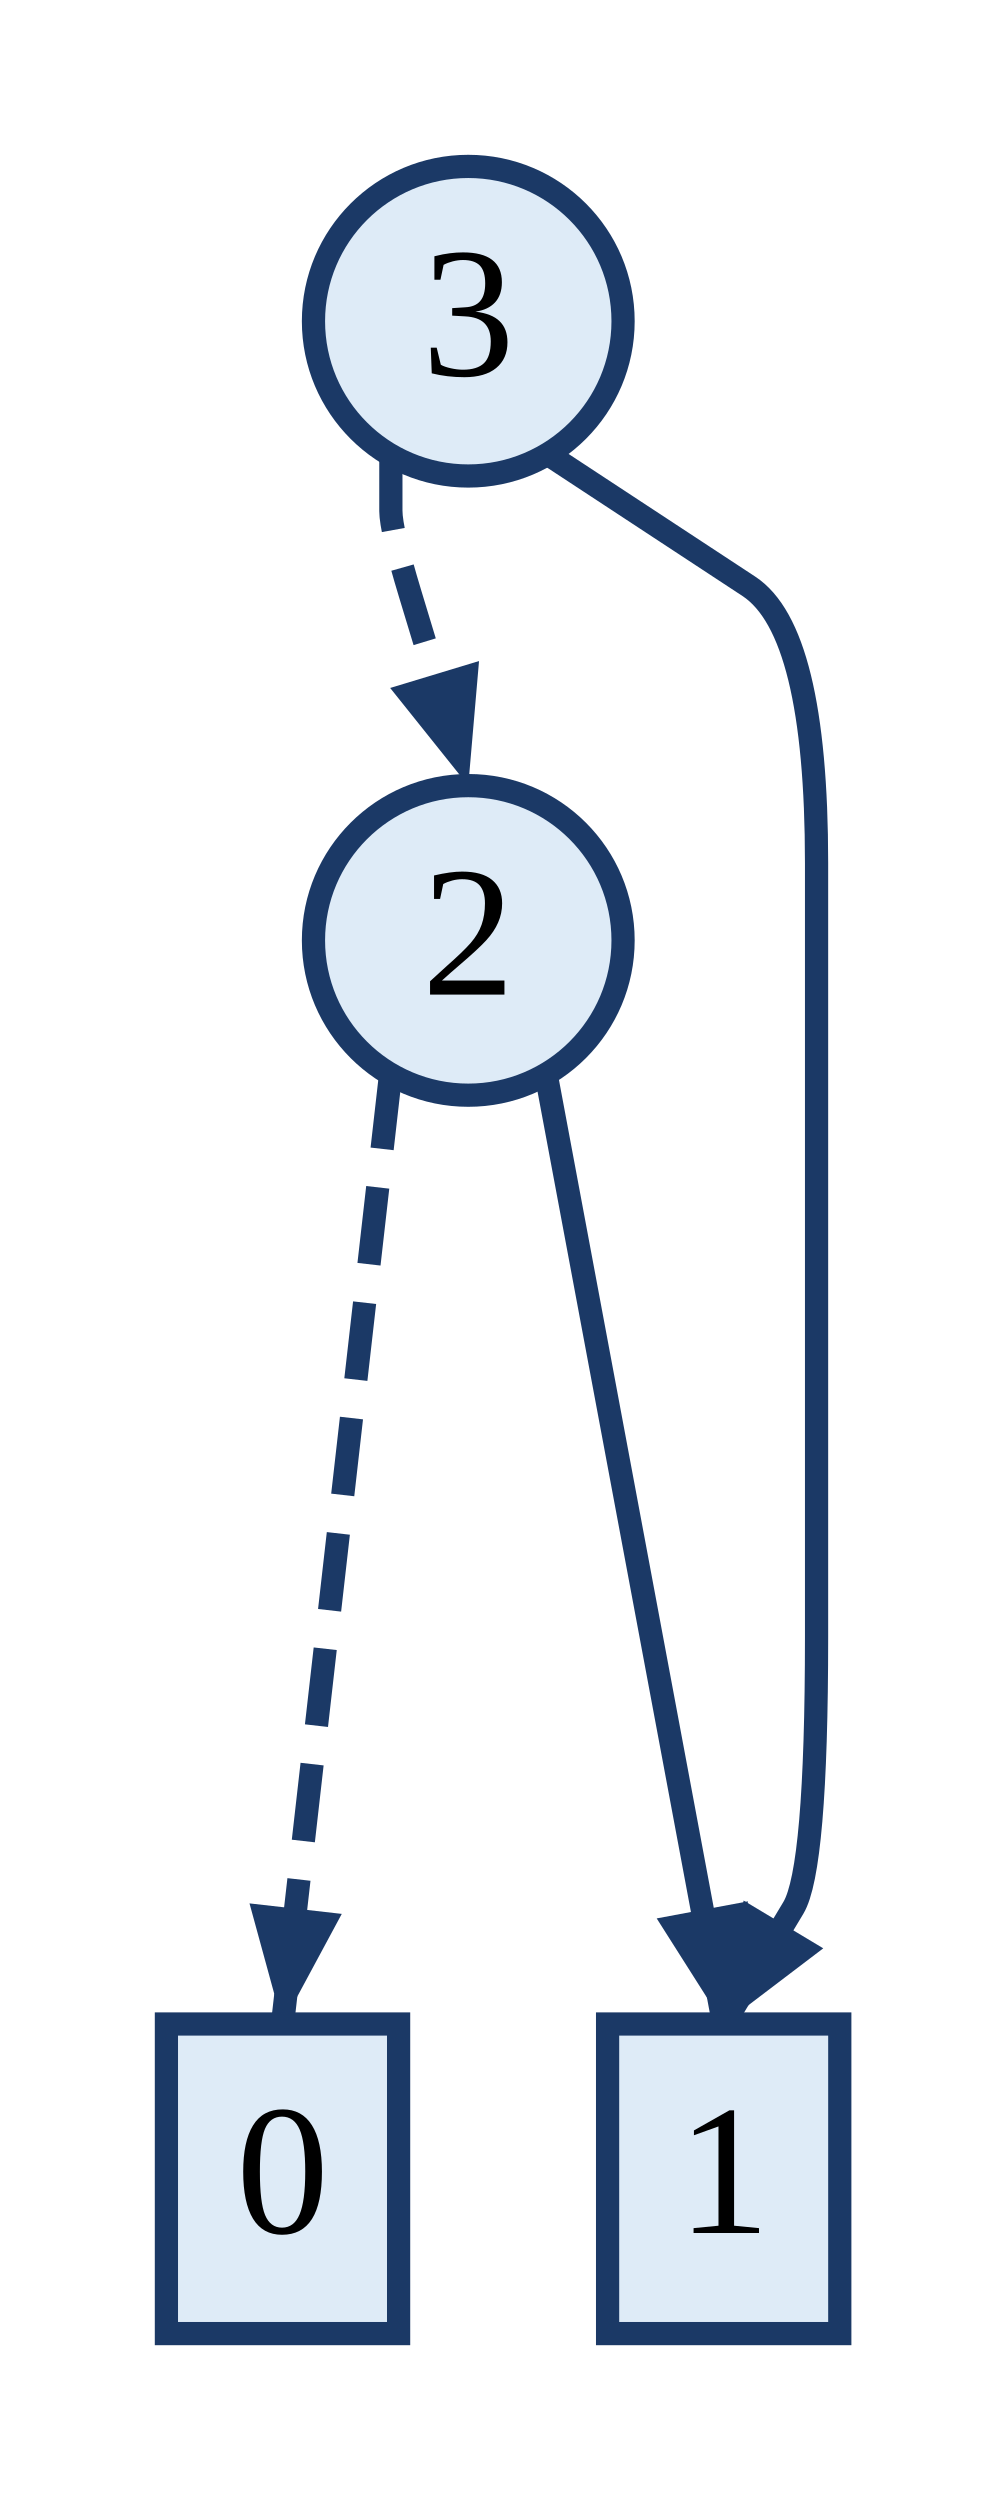
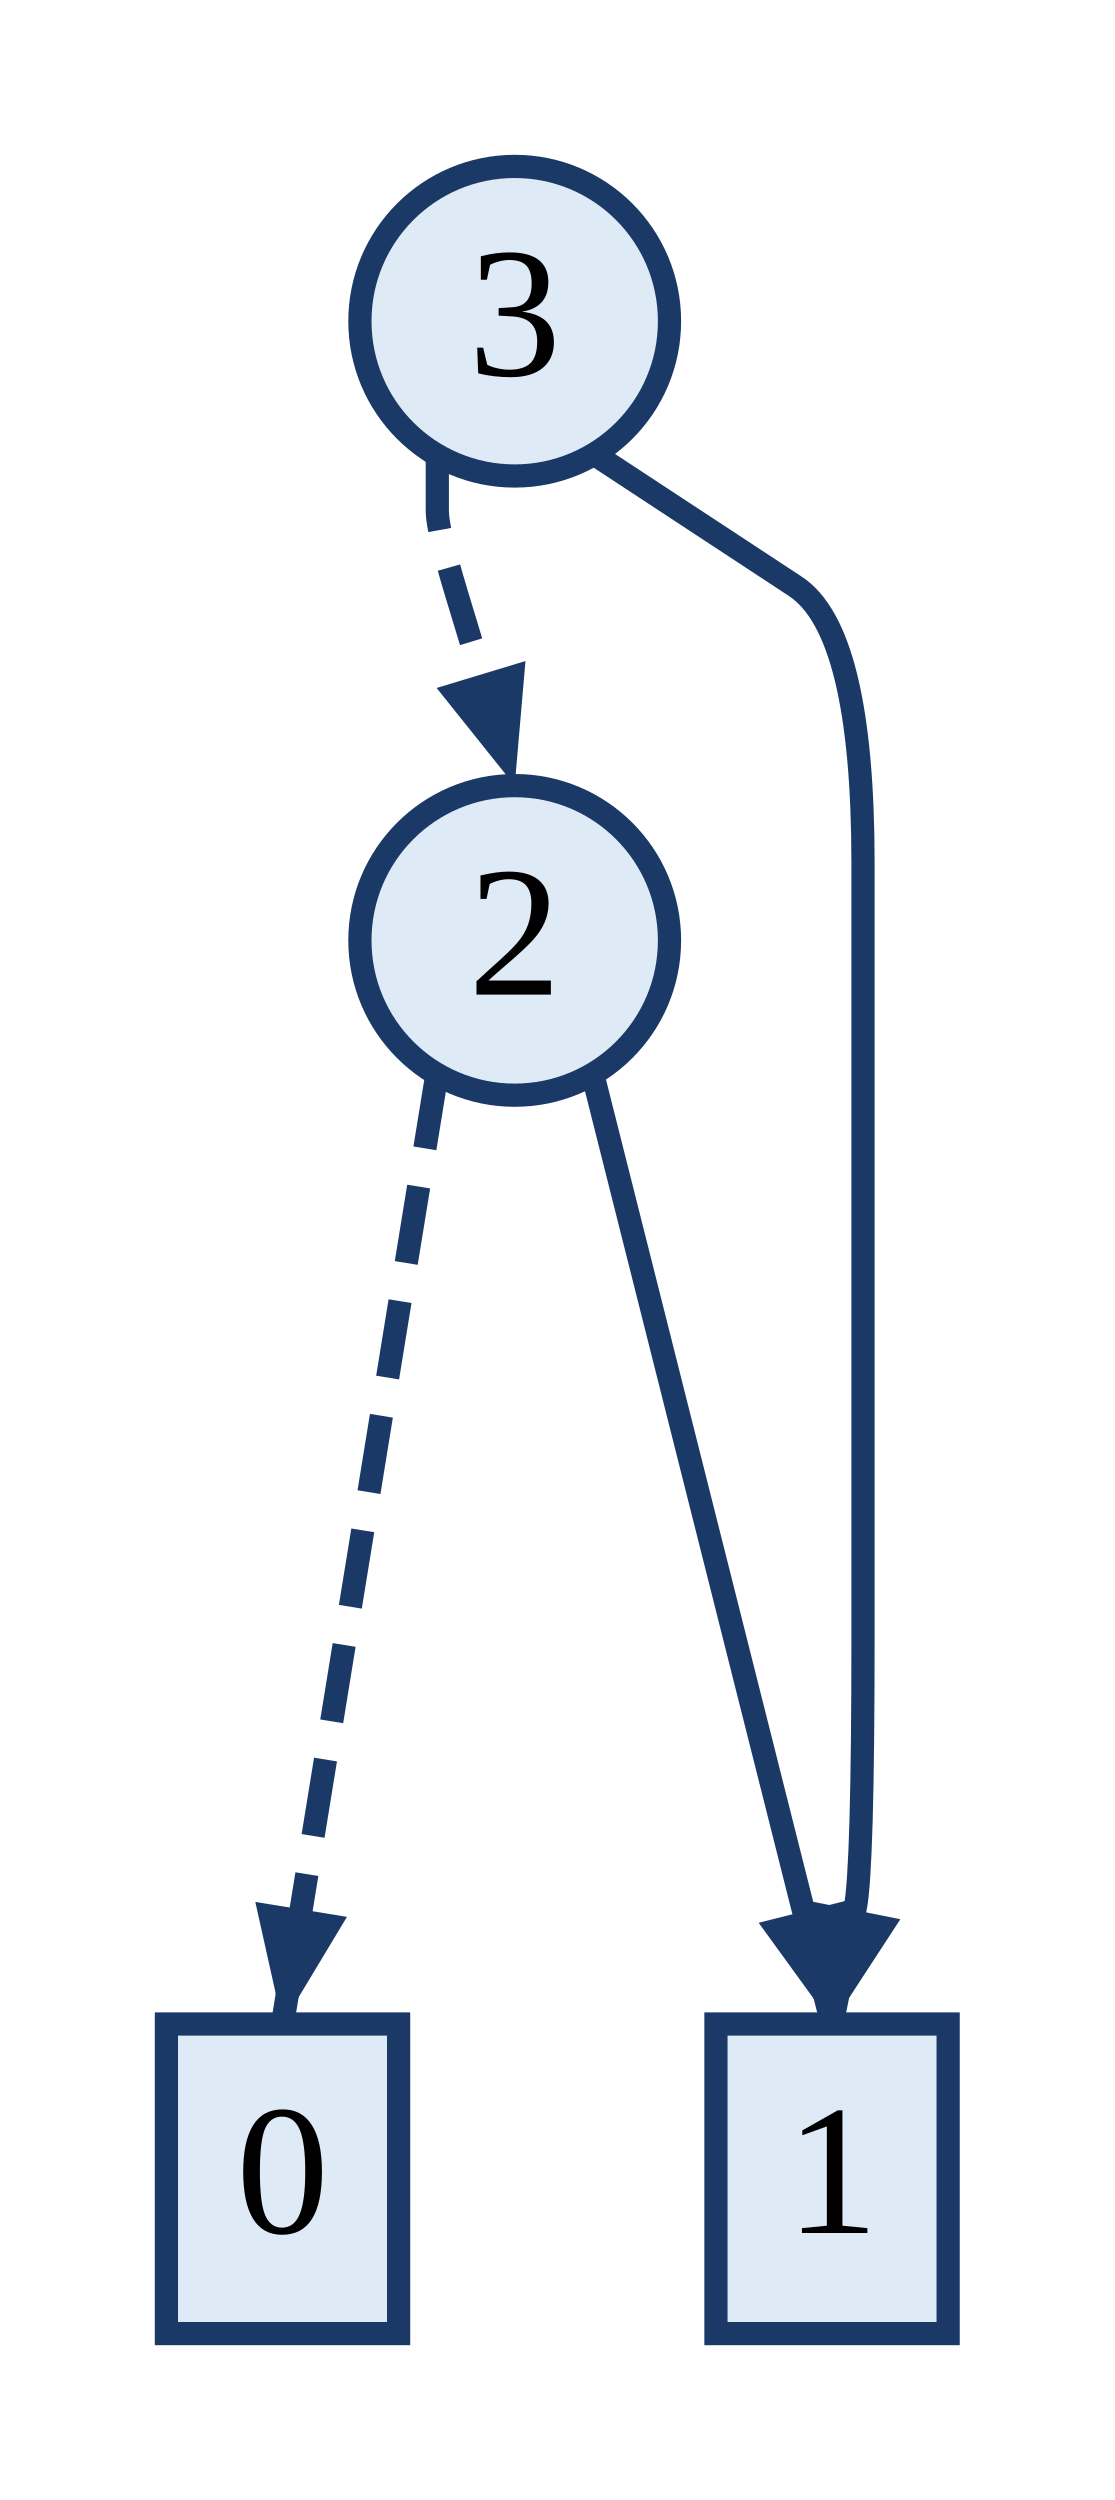
- <svg xmlns="http://www.w3.org/2000/svg" width="130" height="323" viewBox="-24.5 -21.5 130 323">
+ <svg xmlns="http://www.w3.org/2000/svg" width="144" height="323" viewBox="-10.5 -21.5 144 323">
  <defs>
    <marker id="arrow" viewBox="-10 -4 20 8" markerWidth="10" markerHeight="10" orient="auto">
      <polygon points="-10,-4 0,0 -10,4" fill="#1b3966" stroke="none" />
    </marker>
  </defs>
-   <circle cx="36" cy="100" r="20" fill="#deebf7" stroke="#1b3966" stroke-width="3" />
-   <text x="36" y="107" font-size="24" text-anchor="middle" fill="black">2</text>
-   <path d="M 26,117 L 12,240" fill="none" stroke="#1b3966" stroke-width="3" stroke-dasharray="10,5" marker-end="url(#arrow)" />
-   <path d="M 46,117 L 69,240" fill="none" stroke="#1b3966" stroke-width="3" marker-end="url(#arrow)" />
-   <circle cx="36" cy="20" r="20" fill="#deebf7" stroke="#1b3966" stroke-width="3" />
-   <text x="36" y="27" font-size="24" text-anchor="middle" fill="black">3</text>
-   <path d="M 26,37 L 26,44.5 Q 26,47 28.5,55.25 L 33.5,71.75 L 36,80" fill="none" stroke="#1b3966" stroke-width="3" stroke-dasharray="10,5" marker-end="url(#arrow)" />
-   <path d="M 46,37 L 72.25,54.25 Q 81,60 81,90 L 81,190 Q 81,220 78,225 L 72,235 L 69,240" fill="none" stroke="#1b3966" stroke-width="3" marker-end="url(#arrow)" />
-   <rect x="-3" y="240" width="30" height="40" fill="#deebf7" stroke="#1b3966" stroke-width="3" />
-   <text x="12" y="267" font-size="24" text-anchor="middle" fill="black">0</text>
-   <rect x="54" y="240" width="30" height="40" fill="#deebf7" stroke="#1b3966" stroke-width="3" />
-   <text x="69" y="267" font-size="24" text-anchor="middle" fill="black">1</text>
+   <circle cx="56" cy="100" r="20" fill="#deebf7" stroke="#1b3966" stroke-width="3" />
+   <text x="56" y="107" font-size="24" text-anchor="middle" fill="black">2</text>
+   <path d="M 46,117 L 26,240" fill="none" stroke="#1b3966" stroke-width="3" stroke-dasharray="10,5" marker-end="url(#arrow)" />
+   <path d="M 66,117 L 97,240" fill="none" stroke="#1b3966" stroke-width="3" marker-end="url(#arrow)" />
+   <circle cx="56" cy="20" r="20" fill="#deebf7" stroke="#1b3966" stroke-width="3" />
+   <text x="56" y="27" font-size="24" text-anchor="middle" fill="black">3</text>
+   <path d="M 46,37 L 46,44.5 Q 46,47 48.5,55.25 L 53.5,71.75 L 56,80" fill="none" stroke="#1b3966" stroke-width="3" stroke-dasharray="10,5" marker-end="url(#arrow)" />
+   <path d="M 66,37 L 92.25,54.25 Q 101,60 101,90 L 101,190 Q 101,220 100,225 L 98,235 L 97,240" fill="none" stroke="#1b3966" stroke-width="3" marker-end="url(#arrow)" />
+   <rect x="11" y="240" width="30" height="40" fill="#deebf7" stroke="#1b3966" stroke-width="3" />
+   <text x="26" y="267" font-size="24" text-anchor="middle" fill="black">0</text>
+   <rect x="82" y="240" width="30" height="40" fill="#deebf7" stroke="#1b3966" stroke-width="3" />
+   <text x="97" y="267" font-size="24" text-anchor="middle" fill="black">1</text>
</svg>
